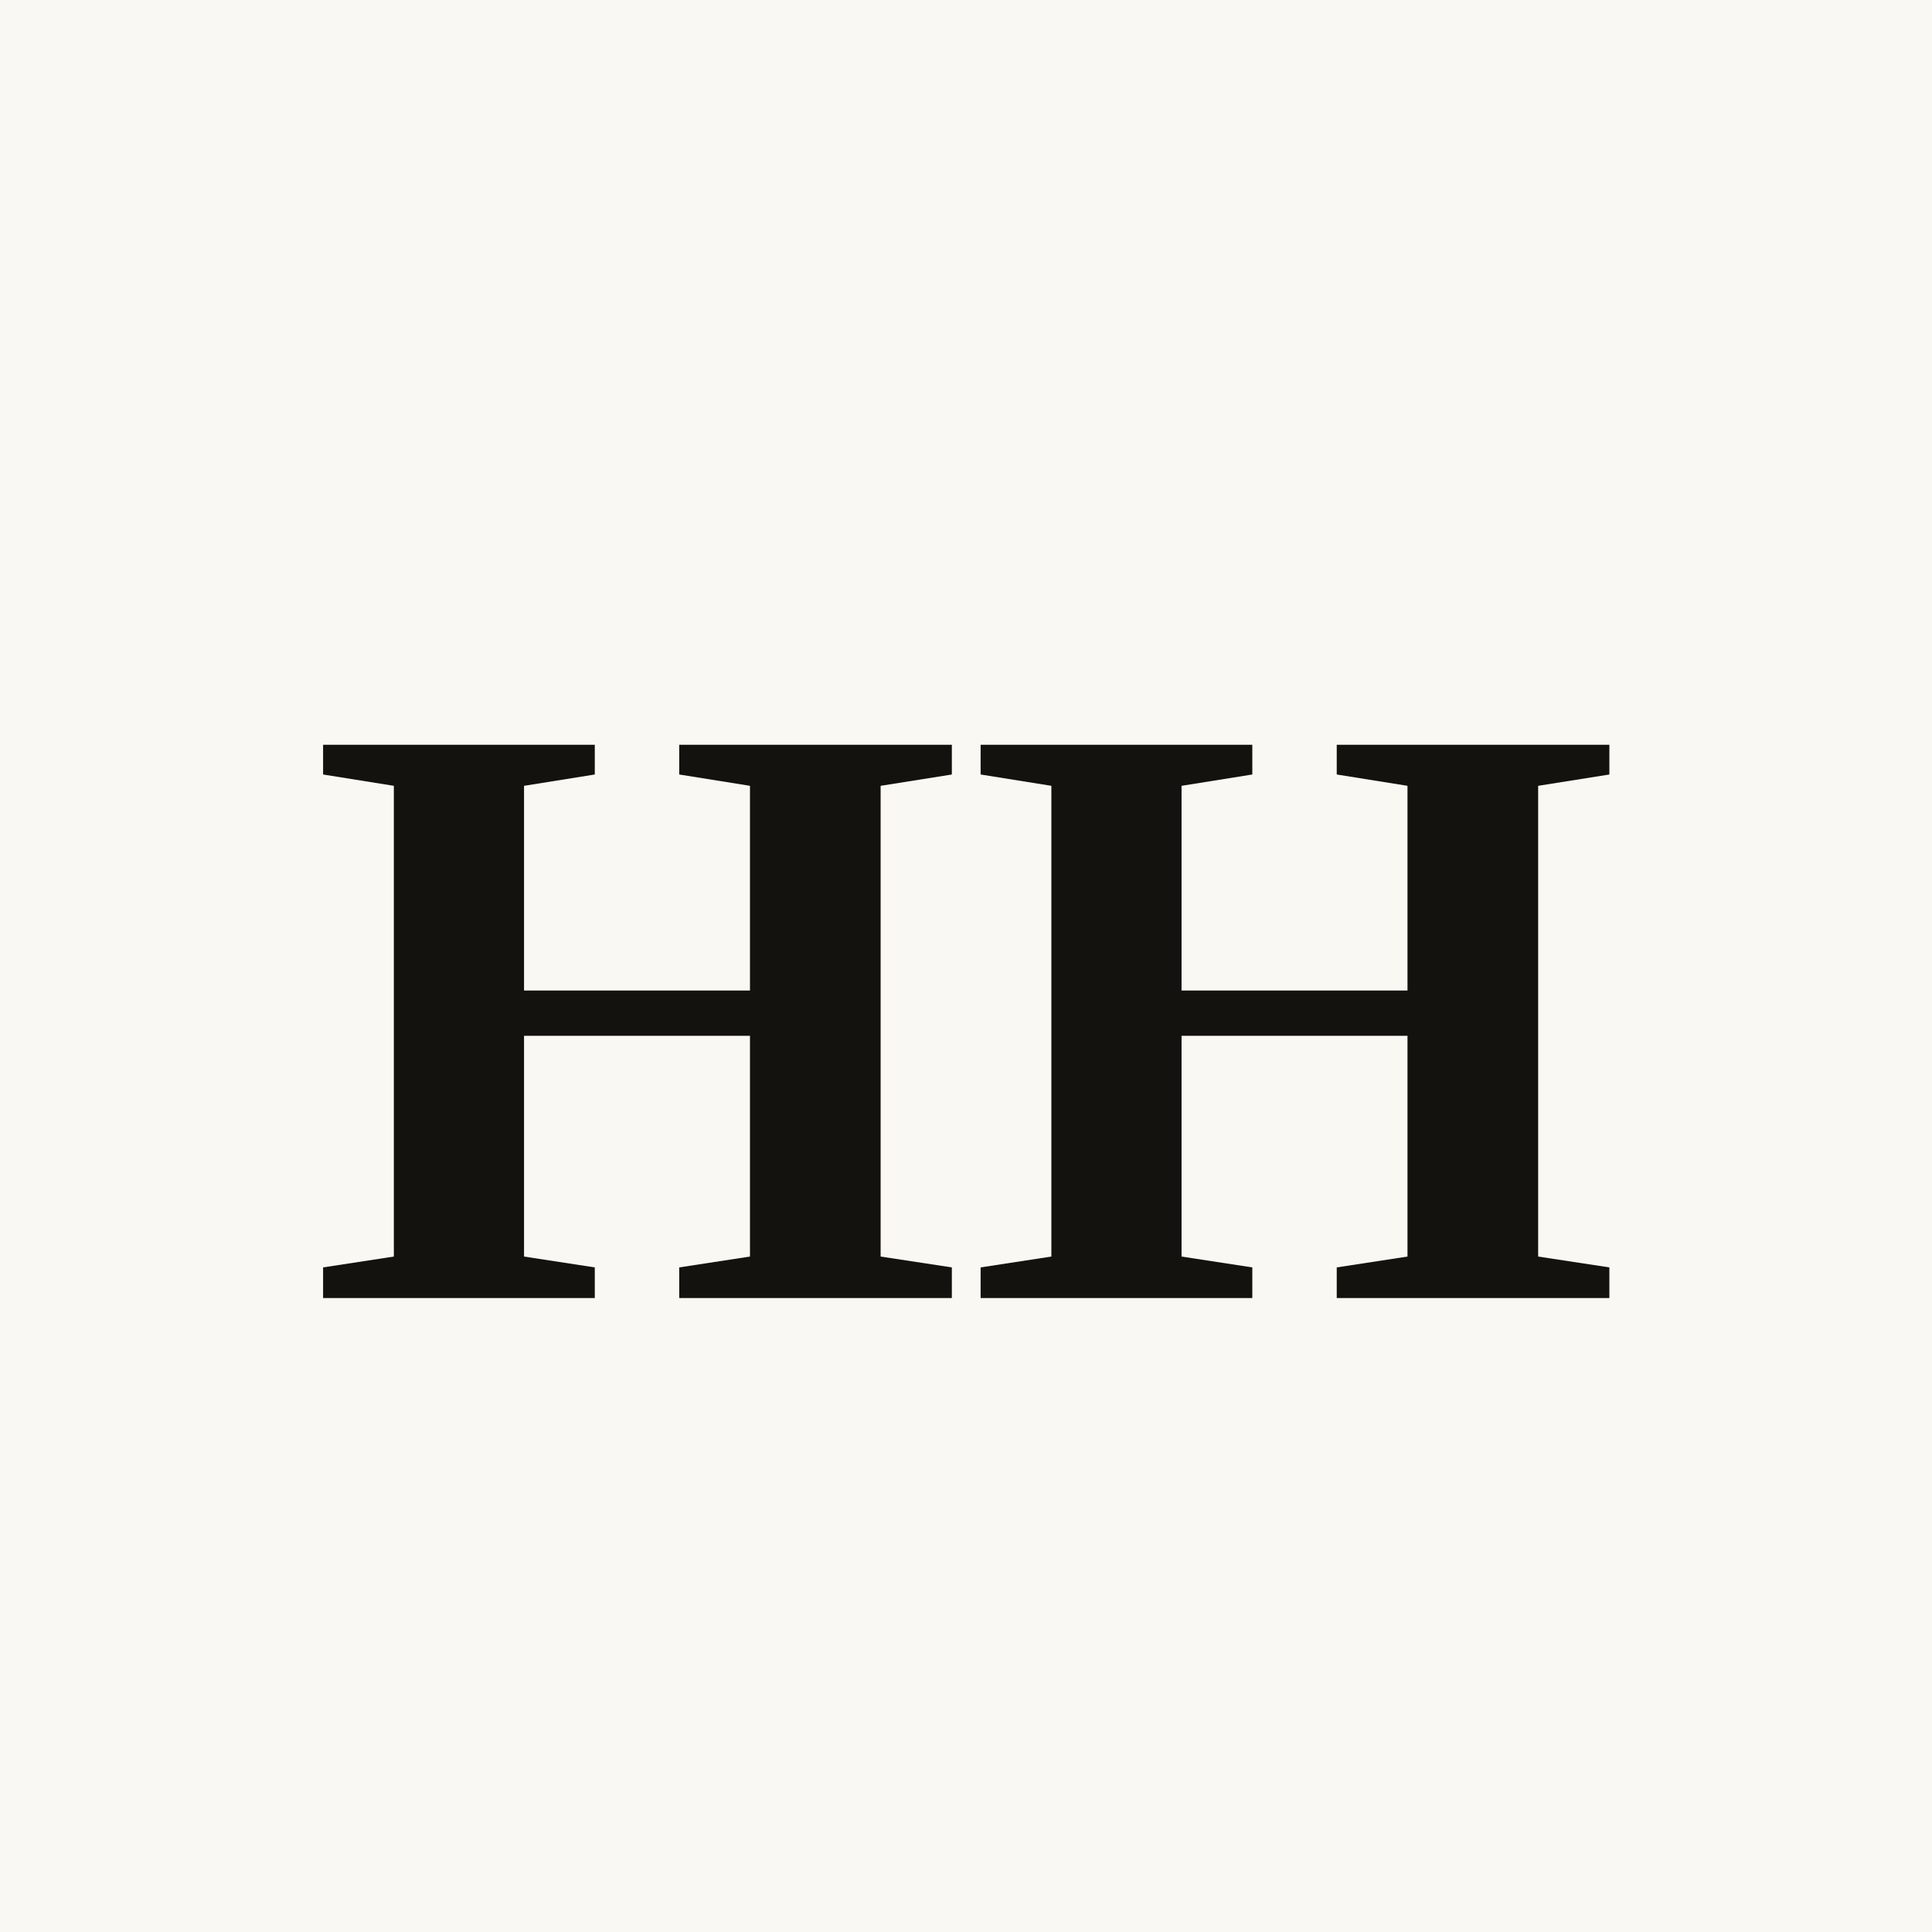
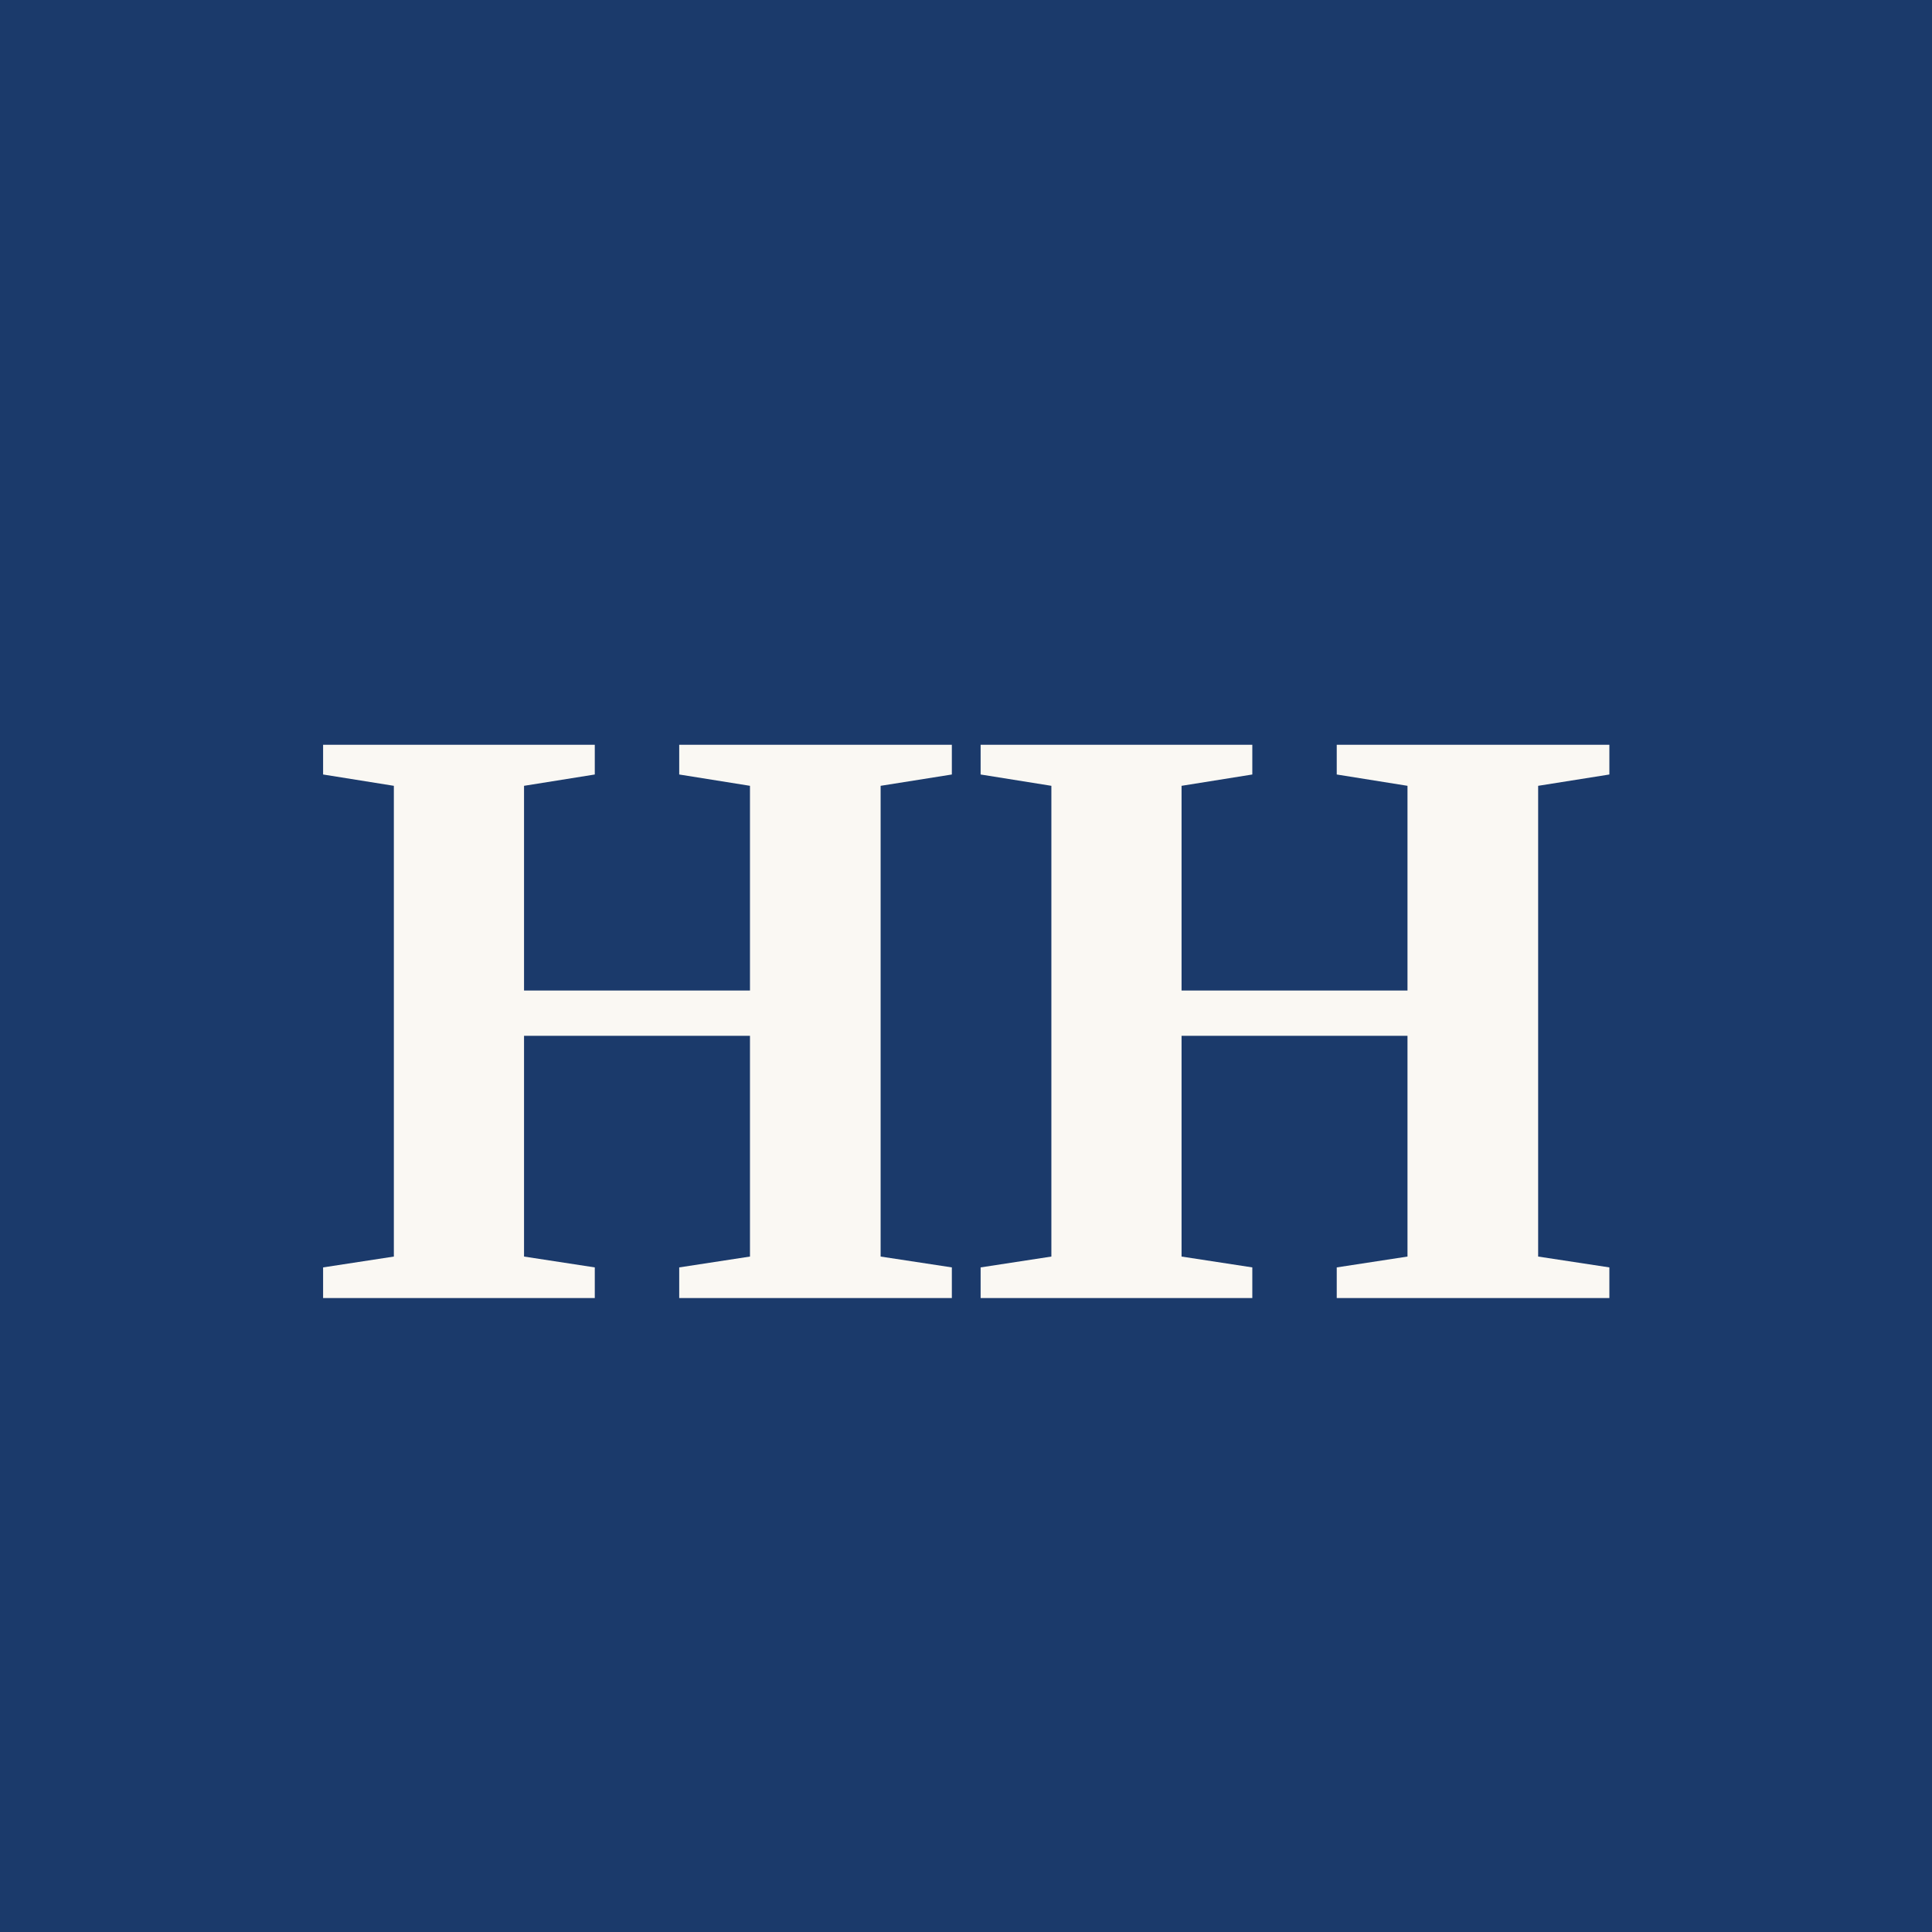
<svg xmlns="http://www.w3.org/2000/svg" viewBox="0 0 64 64">
-   <rect width="64" height="64" fill="#FAF8F3" />
-   <text x="32" y="43" text-anchor="middle" font-family="Georgia, 'Times New Roman', serif" font-size="28" font-weight="700" fill="#14120E">HH</text>
+   <rect width="64" height="64" fill="#1B3A6B" />
+   <text x="32" y="43" text-anchor="middle" font-family="Georgia, 'Times New Roman', serif" font-size="28" font-weight="700" fill="#FAF8F3">HH</text>
</svg>
